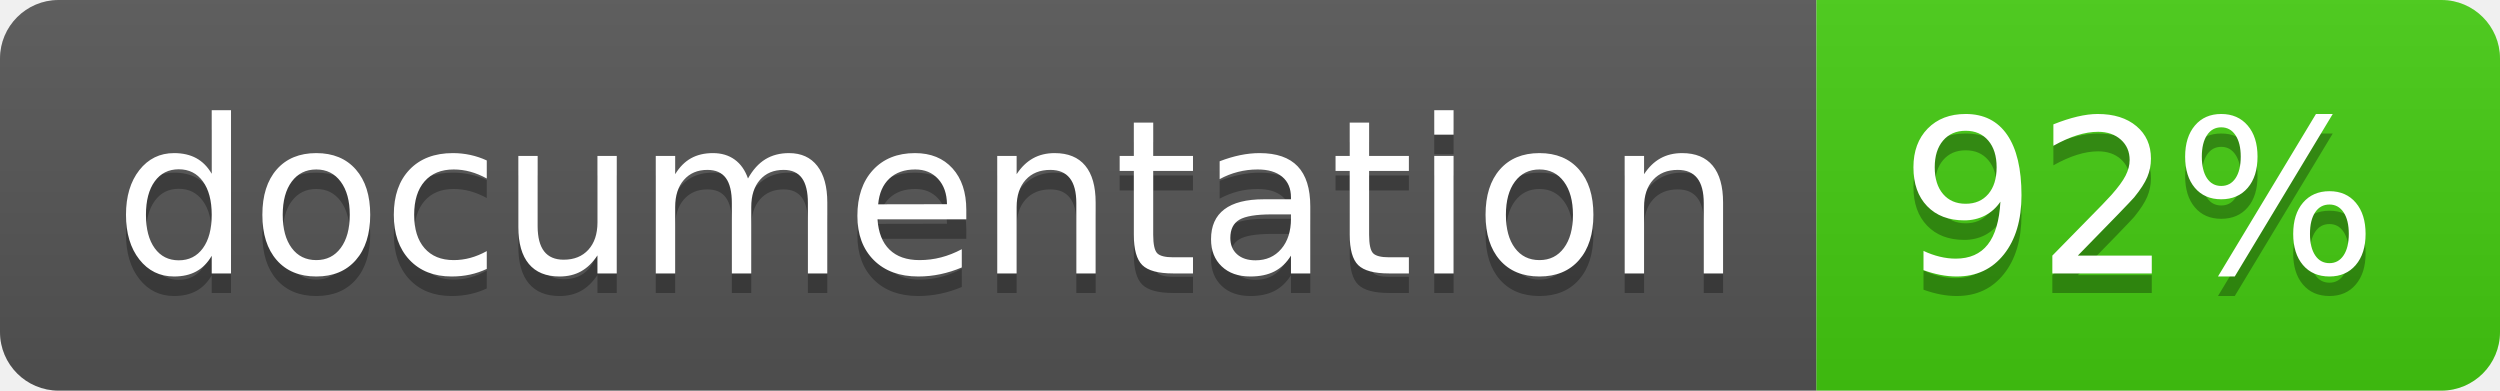
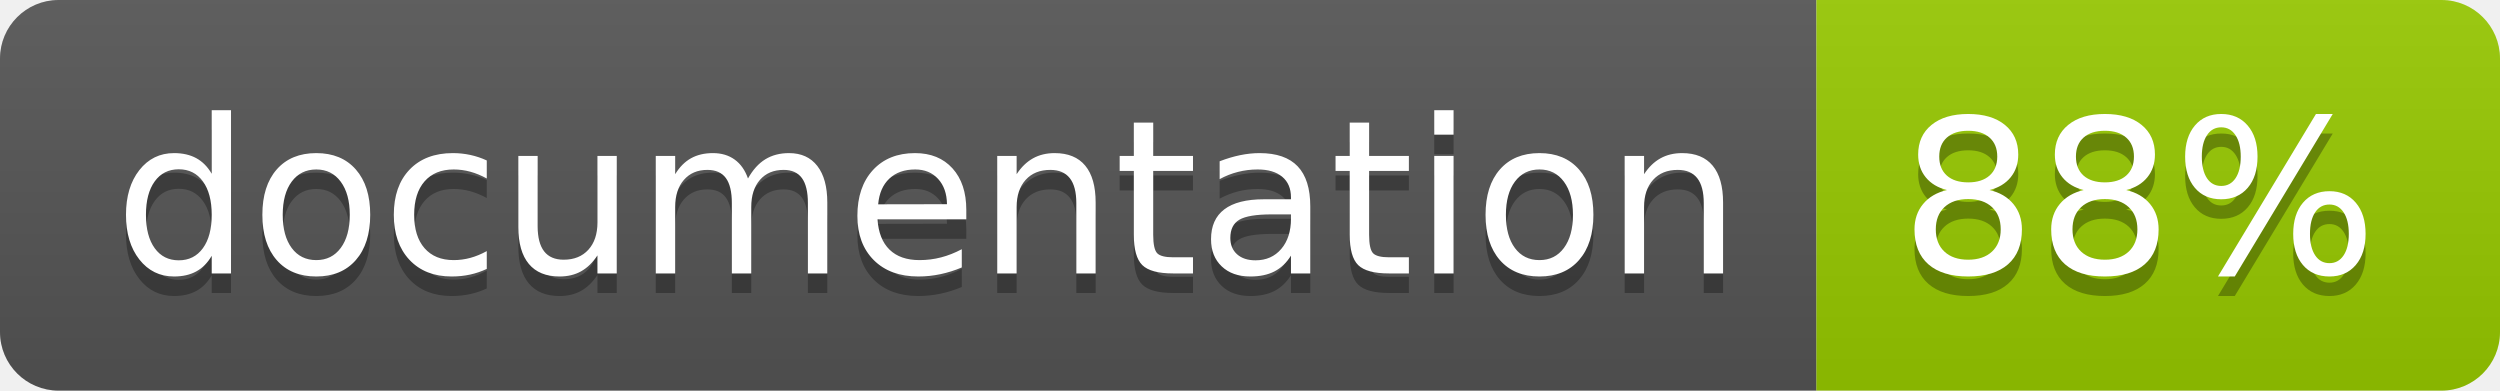
<svg xmlns="http://www.w3.org/2000/svg" width="128" height="20">
  <linearGradient id="b" x2="0" y2="100%">
    <stop offset="0" stop-color="#bbb" stop-opacity=".1" />
    <stop offset="1" stop-opacity=".1" />
  </linearGradient>
  <clipPath id="a">
    <rect width="128" height="20" rx="3" fill="#fff" />
  </clipPath>
  <g clip-path="url(#a)">
    <path fill="#555" d="M0 0h93v20H0z" />
-     <path fill="#4c1" d="M93 0h35v20H93z" />
+     <path fill="#97CA00" d="M93 0h35v20H93z" />
    <path fill="url(#b)" d="M0 0h128v20H0z" />
  </g>
  <g fill="#fff" text-anchor="middle" font-family="DejaVu Sans,Verdana,Geneva,sans-serif" font-size="110">
    <text x="475" y="150" fill="#010101" fill-opacity=".3" transform="scale(.1)" textLength="830">documentation</text>
    <text x="475" y="140" transform="scale(.1)" textLength="830">documentation</text>
-     <text x="1095" y="150" fill="#010101" fill-opacity=".3" transform="scale(.1)" textLength="250">92%</text>
-     <text x="1095" y="140" transform="scale(.1)" textLength="250">92%</text>
+     <text x="1095" y="150" fill="#010101" fill-opacity=".3" transform="scale(.1)" textLength="250">88%</text>
+     <text x="1095" y="140" transform="scale(.1)" textLength="250">88%</text>
  </g>
</svg>
